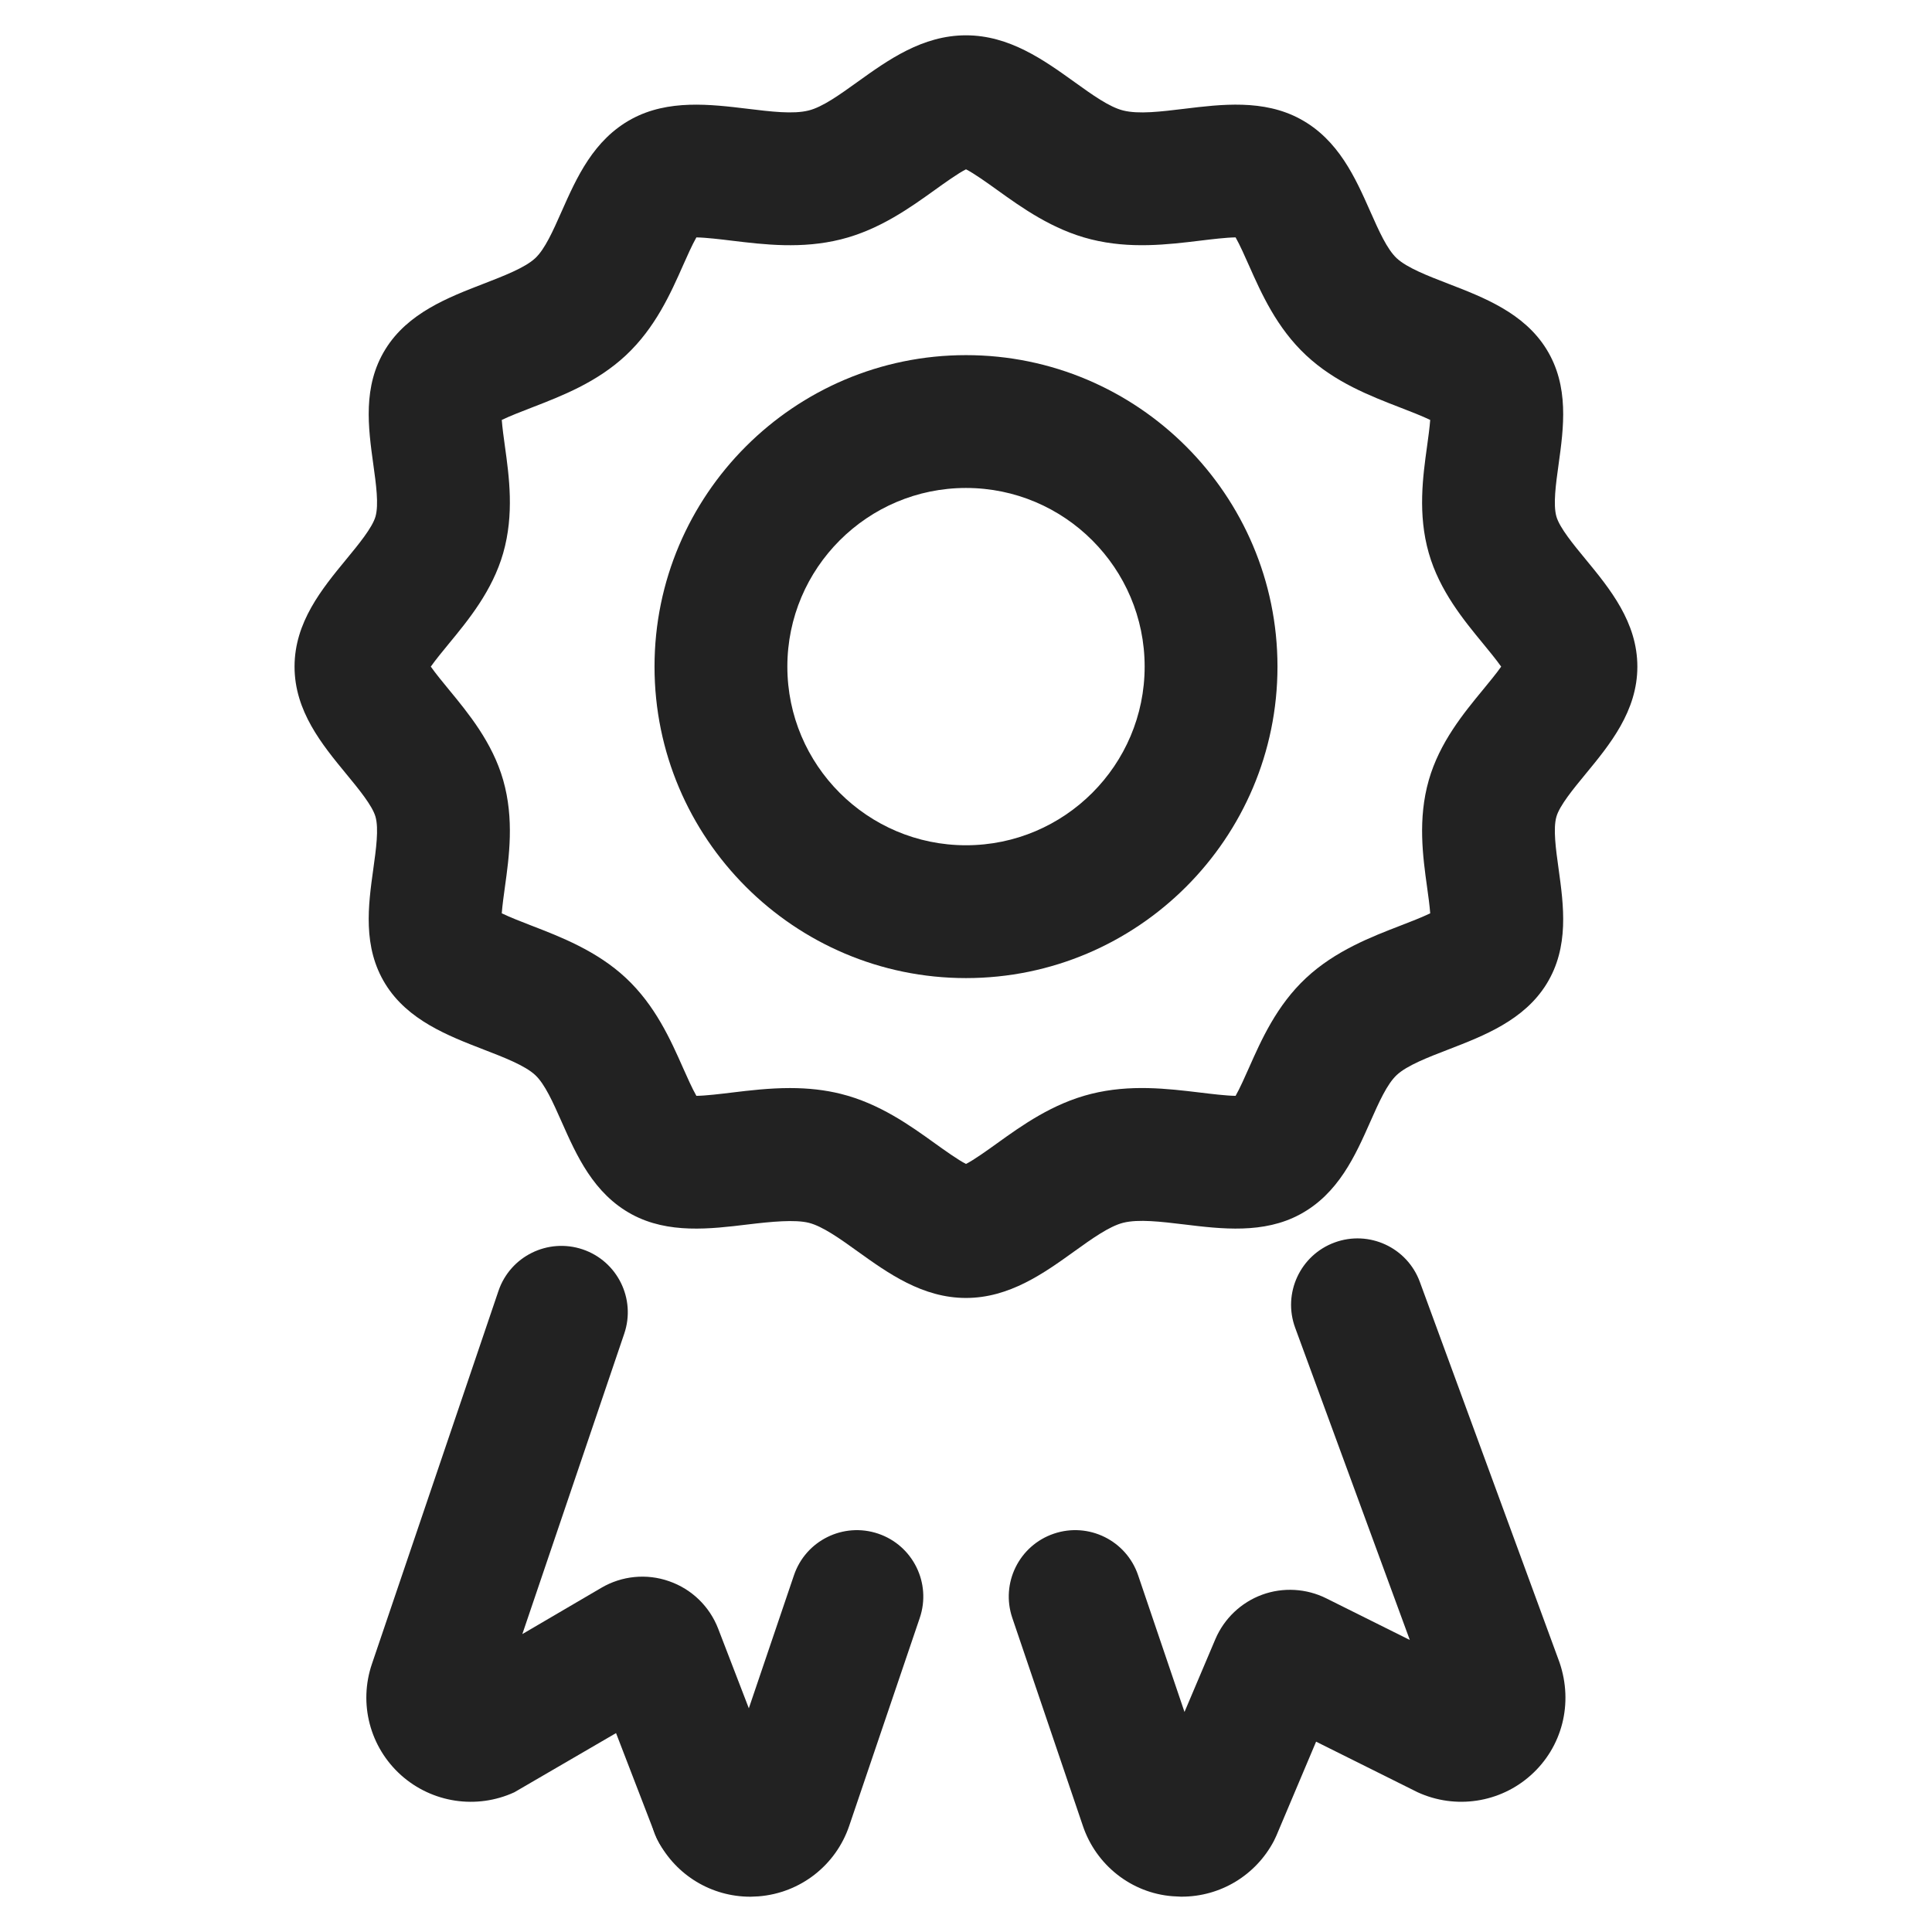
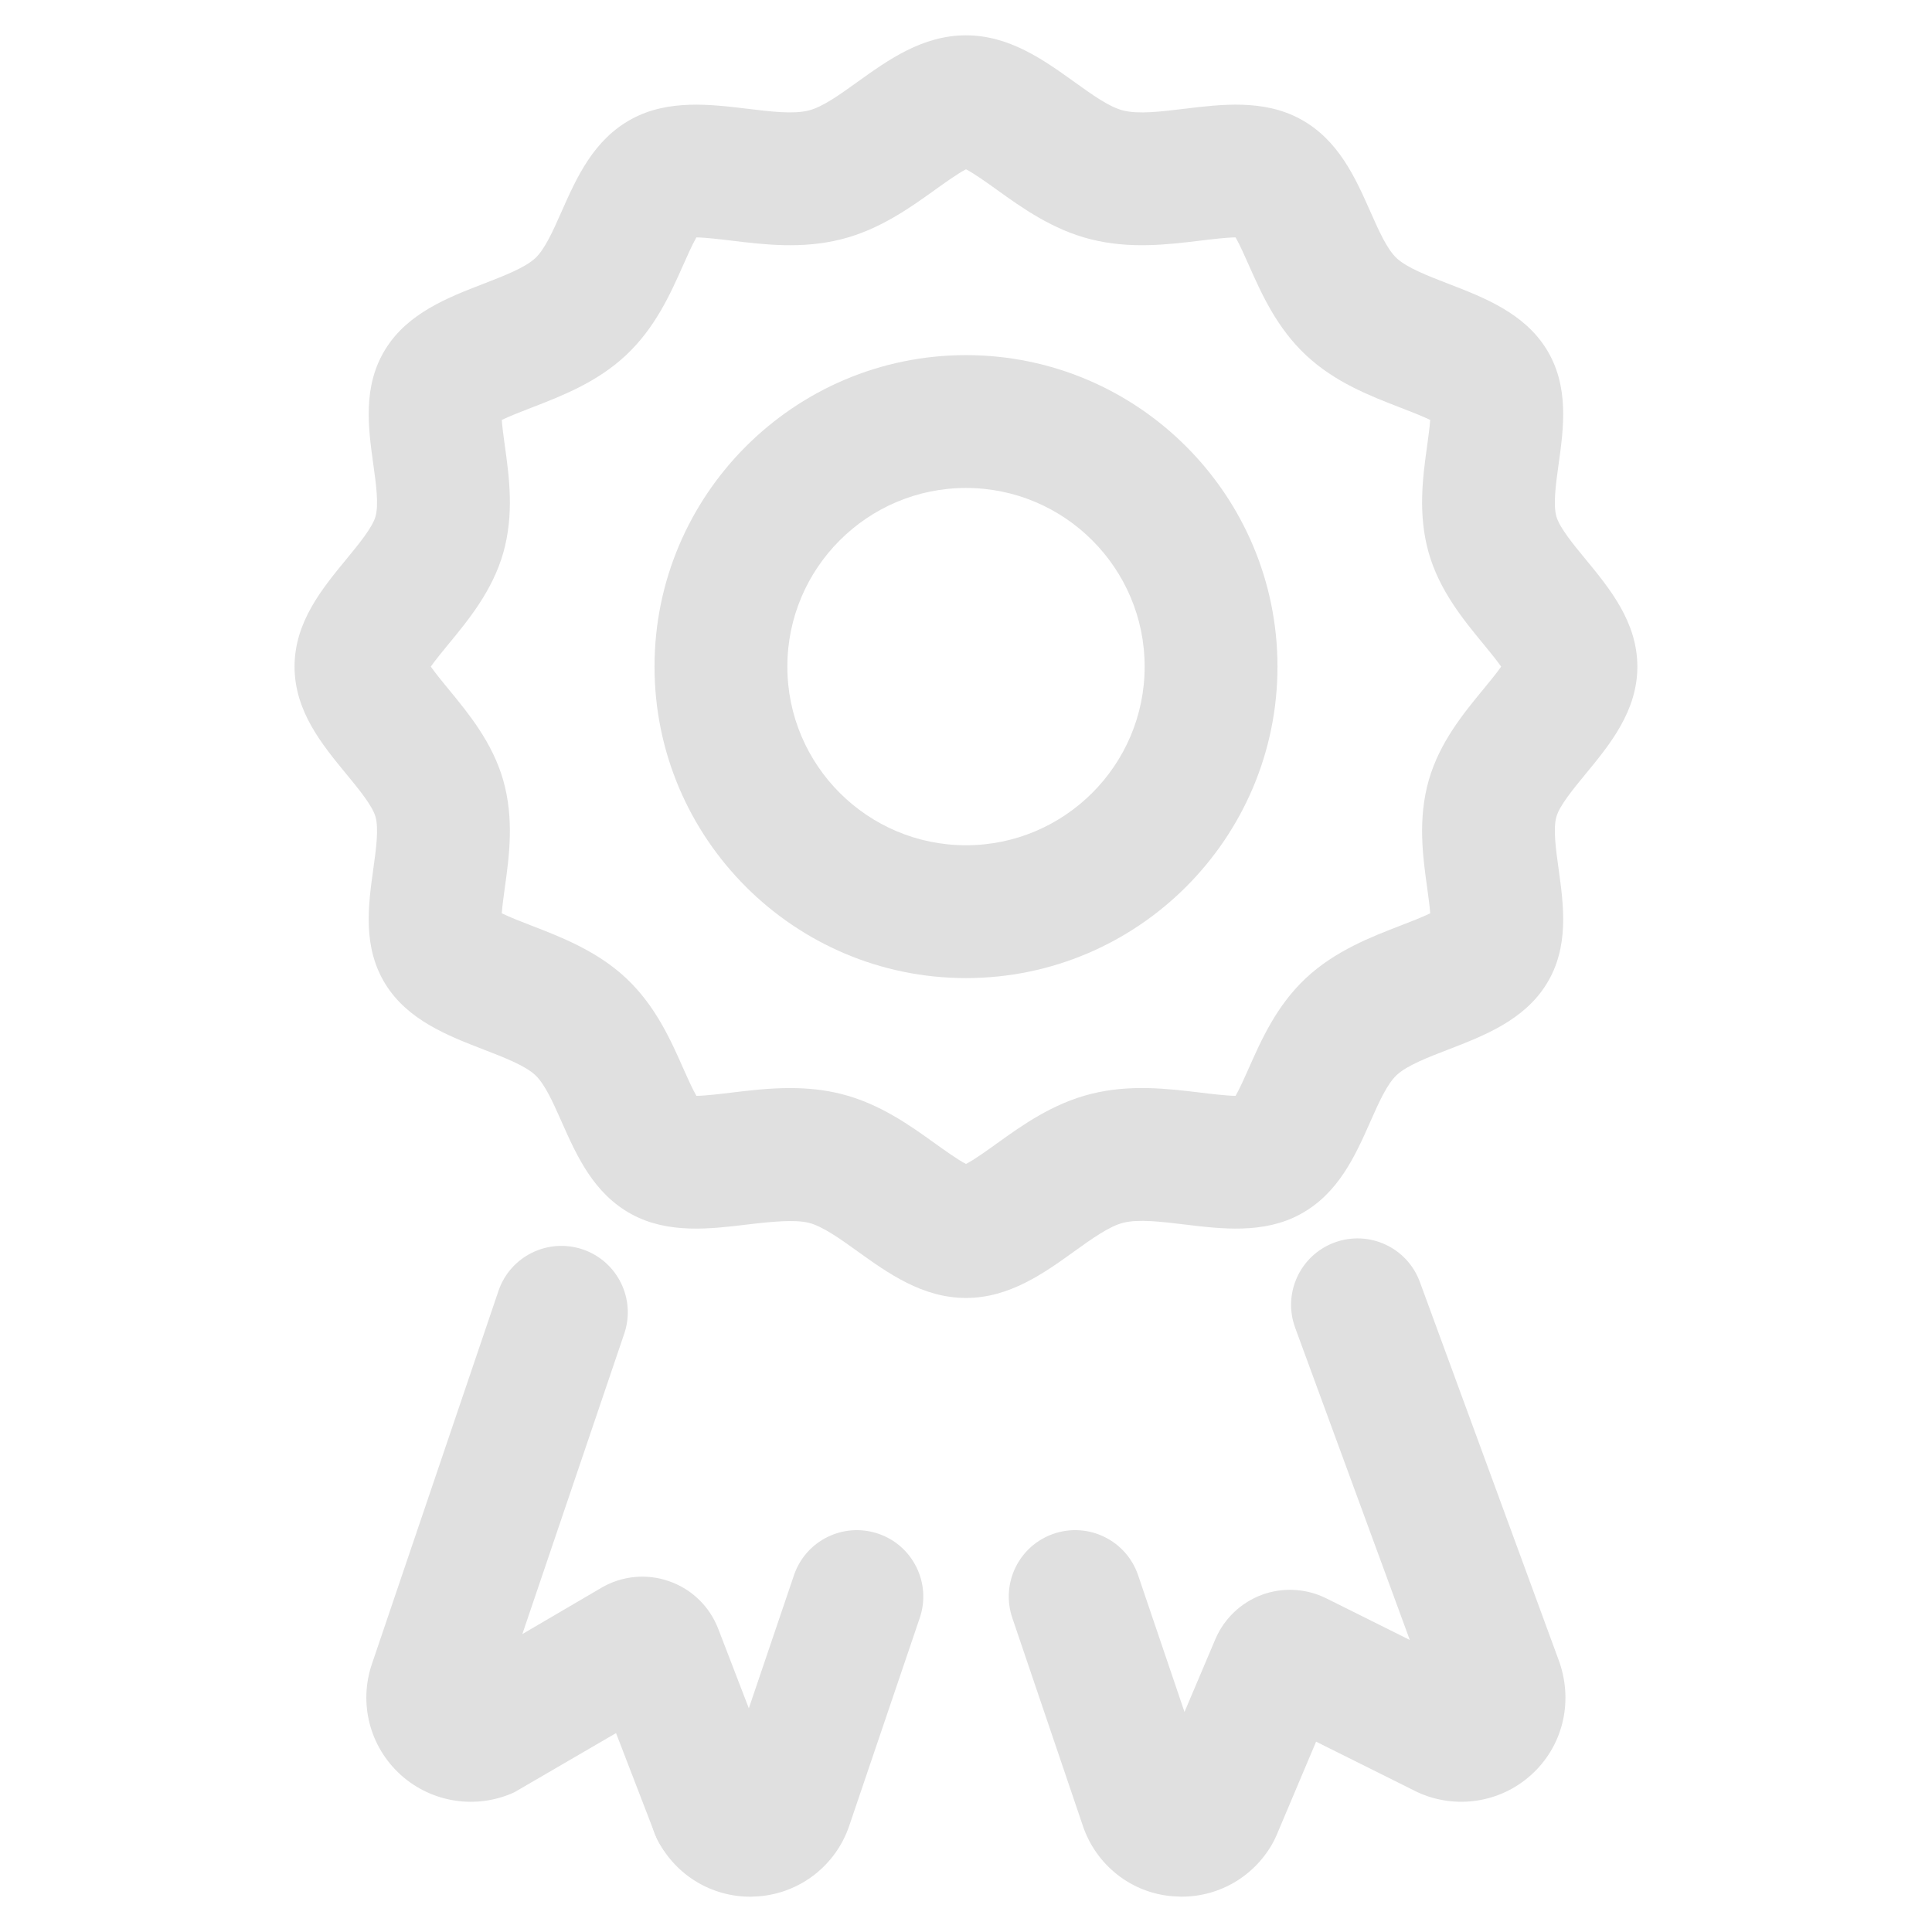
<svg xmlns="http://www.w3.org/2000/svg" id="Layer_1" data-name="Layer 1" viewBox="0 0 802 802">
  <defs>
    <style>
      .cls-1 {
-         fill: #222;
+         fill: #e0e0e0;
      }
    </style>
  </defs>
  <path class="cls-1" d="M401,538.8c-18.07,0-32.4-10.3-45.06-19.38-7.11-5.12-14.46-10.38-20.21-11.82-5.73-1.41-15.34-.51-25.39.7-15.45,1.87-32.91,3.98-48.06-4.2-15.93-8.62-22.95-24.47-29.16-38.47-3.57-8.04-6.92-15.6-10.94-19.36-4.26-3.97-13.01-7.35-21.47-10.61-14.75-5.71-31.42-12.15-40.71-27.13-9.54-15.41-7.15-32.65-5.03-47.86,1.14-8.2,2.32-16.67.9-21.65-1.33-4.63-7.05-11.57-12.1-17.7-10.08-12.24-21.5-26.12-21.5-44.59s11.41-32.32,21.47-44.55c5.08-6.17,10.8-13.11,12.13-17.74,1.42-4.97.24-13.45-.9-21.64-2.11-15.22-4.52-32.46,5.04-47.87,9.29-15,25.97-21.44,40.69-27.13,8.47-3.28,17.23-6.66,21.48-10.62,4.03-3.76,7.38-11.33,10.93-19.34,6.21-14,13.23-29.87,29.16-38.48,15.16-8.18,32.63-6.07,48.04-4.21,9.79,1.19,19.01,2.32,25.38.71,5.75-1.43,12.78-6.48,20.22-11.82,12.69-9.11,27.01-19.38,45.06-19.38s32.37,10.28,45.01,19.35c7.48,5.38,14.51,10.42,20.25,11.85,6.41,1.62,15.63.48,25.38-.7,15.44-1.88,32.91-4,48.08,4.21,15.93,8.6,22.95,24.47,29.16,38.47,3.57,8.06,6.93,15.6,10.94,19.35,4.23,3.96,12.99,7.34,21.46,10.61,14.72,5.68,31.4,12.12,40.7,27.13,9.55,15.42,7.15,32.65,5.04,47.86-1.14,8.2-2.32,16.68-.9,21.65,1.33,4.63,7.05,11.58,12.1,17.7,10.1,12.27,21.5,26.14,21.5,44.59s-11.42,32.35-21.5,44.58h0c-5.05,6.13-10.77,13.07-12.1,17.71-1.42,4.97-.24,13.44.9,21.63,2.11,15.22,4.51,32.46-5.03,47.86-9.31,15.02-25.99,21.46-40.7,27.14-8.47,3.26-17.22,6.64-21.46,10.61-4.03,3.76-7.39,11.32-10.94,19.33-6.23,14.07-13.27,29.93-29.2,38.51-15.1,8.17-32.58,6.07-48.02,4.19-9.8-1.17-19.02-2.29-25.38-.7-5.77,1.44-13.11,6.7-20.22,11.81-12.66,9.1-27,19.4-45.06,19.4ZM402.56,483.82h0ZM327.94,451.67c7.69,0,14.6.79,21.13,2.42,16,3.98,28.77,13.15,39.03,20.53,3.95,2.83,9.6,6.88,12.9,8.55,3.3-1.67,8.95-5.72,12.88-8.55,10.27-7.38,23.04-16.54,39.05-20.53,16.22-4.05,31.68-2.18,45.28-.55,4.54.55,10.82,1.32,14.7,1.36,1.72-3,3.93-8,5.53-11.59,5.14-11.58,11.49-25.93,23.75-37.36,12.05-11.25,27.12-17.07,39.23-21.74,3.74-1.45,8.86-3.42,12.28-5.08-.24-3.24-.84-7.63-1.3-10.88-1.75-12.58-3.92-28.22.71-44.4,4.48-15.68,14.5-27.83,22.55-37.6,2.32-2.82,5.47-6.64,7.5-9.52-2.03-2.88-5.17-6.7-7.48-9.51-8.06-9.79-18.09-21.95-22.57-37.62-4.63-16.17-2.46-31.82-.71-44.39.45-3.26,1.06-7.65,1.3-10.89-3.43-1.66-8.54-3.63-12.29-5.08-12.75-4.93-27.19-10.51-39.22-21.74-12.24-11.43-18.58-25.73-23.69-37.22-1.64-3.69-3.86-8.72-5.59-11.74-3.88.05-10.14.8-14.63,1.35-13.64,1.65-29.11,3.52-45.37-.53-15.97-3.98-28.75-13.16-39.01-20.53-3.96-2.84-9.6-6.89-12.9-8.54-3.3,1.65-8.93,5.69-12.87,8.52-10.3,7.39-23.07,16.57-39.07,20.56-16.25,4.04-31.7,2.18-45.34.53-4.5-.55-10.76-1.3-14.64-1.35-1.73,3.01-3.95,8.03-5.55,11.63-5.11,11.53-11.47,25.87-23.72,37.32-12.05,11.24-26.48,16.81-39.21,21.74-3.76,1.45-8.88,3.43-12.31,5.08.24,3.24.85,7.63,1.3,10.88,1.75,12.58,3.92,28.22-.71,44.4-4.48,15.66-14.5,27.83-22.55,37.6-2.32,2.83-5.47,6.64-7.5,9.52,2.03,2.89,5.18,6.71,7.5,9.53,8.04,9.77,18.07,21.92,22.55,37.59,4.63,16.19,2.46,31.83.71,44.4-.45,3.26-1.06,7.65-1.3,10.89,3.43,1.66,8.52,3.63,12.26,5.08,12.13,4.68,27.2,10.49,39.26,21.75,12.24,11.43,18.6,25.77,23.71,37.3,1.61,3.62,3.83,8.63,5.56,11.64,3.88-.04,10.14-.81,14.62-1.35,7.34-.89,15.62-1.88,24.23-1.88ZM511.5,457.02h0ZM286.46,454.76h0ZM596.84,377.34h0ZM636.94,303.78h.13-.13ZM596.84,176.11h0ZM205.16,176.11h0ZM515.54,98.68h0ZM290.5,96.42h0s0,0,0,0ZM511.5,96.42h0s0,0,0,0ZM402.56,69.63h0ZM399.44,69.63h0Z" />
  <path class="cls-1" d="M401,406.02c-71.29,0-129.3-58.01-129.3-129.3s58.01-129.3,129.3-129.3,129.3,58.01,129.3,129.3-58.01,129.3-129.3,129.3ZM401,202.56c-40.89,0-74.16,33.27-74.16,74.16s33.27,74.16,74.16,74.16,74.16-33.27,74.16-74.16-33.27-74.16-74.16-74.16Z" />
  <g>
    <path class="cls-1" d="M490.56,787.35l-3.84-.2c-16.98-1.32-31.77-12.87-37.26-29.37l-29.24-86.17c-4.89-14.42,2.83-30.07,17.25-34.96,14.44-4.89,30.08,2.83,34.97,17.24l19.26,56.77c4.83-11.43,9.89-23.37,12.84-30.28,3.64-8.51,10.69-15.2,19.36-18.38,8.68-3.19,18.44-2.63,26.73,1.53l34.6,17.24-47.59-129.61c-5.25-14.3,2.09-30.14,16.38-35.39,14.3-5.24,30.13,2.07,35.38,16.38l57.97,157.92c5.84,17.06,1.1,35.19-11.87,46.81-12.81,11.51-31.29,14.32-47.02,7.11l-42.15-21c-7.72,18.24-16.5,39.05-16.5,39.05l-1.01,2.14c-7.53,14.28-22.19,23.15-38.27,23.15ZM501.68,740.1l.04.11s-.03-.08-.04-.11ZM525.98,712.87l.08.04-.08-.04ZM595.41,708.52h.14-.14Z" />
    <path class="cls-1" d="M297.57,778.92c-11.07,0-21.51-6.72-25.73-17.68l-16.11-41.81-42.22,24.57c-15.68,7.2-34.14,4.4-47.01-7.09-12.98-11.63-17.72-29.76-12.09-46.24l52.51-154.79c4.89-14.4,20.52-22.1,34.97-17.24,14.42,4.89,22.14,20.54,17.25,34.96l-42.31,124.73,32.78-19.2c8.53-5.01,18.84-6.03,28.18-2.73,9.38,3.27,16.79,10.47,20.35,19.73l25.15,65.3c5.47,14.2-1.61,30.17-15.82,35.63-3.26,1.25-6.61,1.86-9.9,1.86ZM206.63,708.4v.05s0-.04,0-.05ZM277.5,706.69l-.04.03s.03-.01.04-.03ZM246.67,695.92s0,.03.01.04v-.04Z" />
    <path class="cls-1" d="M311.44,787.35c-16.08,0-30.75-8.87-38.27-23.15-7.09-13.48-1.93-30.15,11.54-37.25,6.66-3.5,14.1-4.04,20.78-2.01l24.1-71.05c4.9-14.42,20.54-22.12,34.97-17.24,14.42,4.89,22.14,20.54,17.25,34.96l-29.29,86.32c-5.56,16.41-20.33,27.91-37.63,29.27l-3.47.16Z" />
  </g>
</svg>
